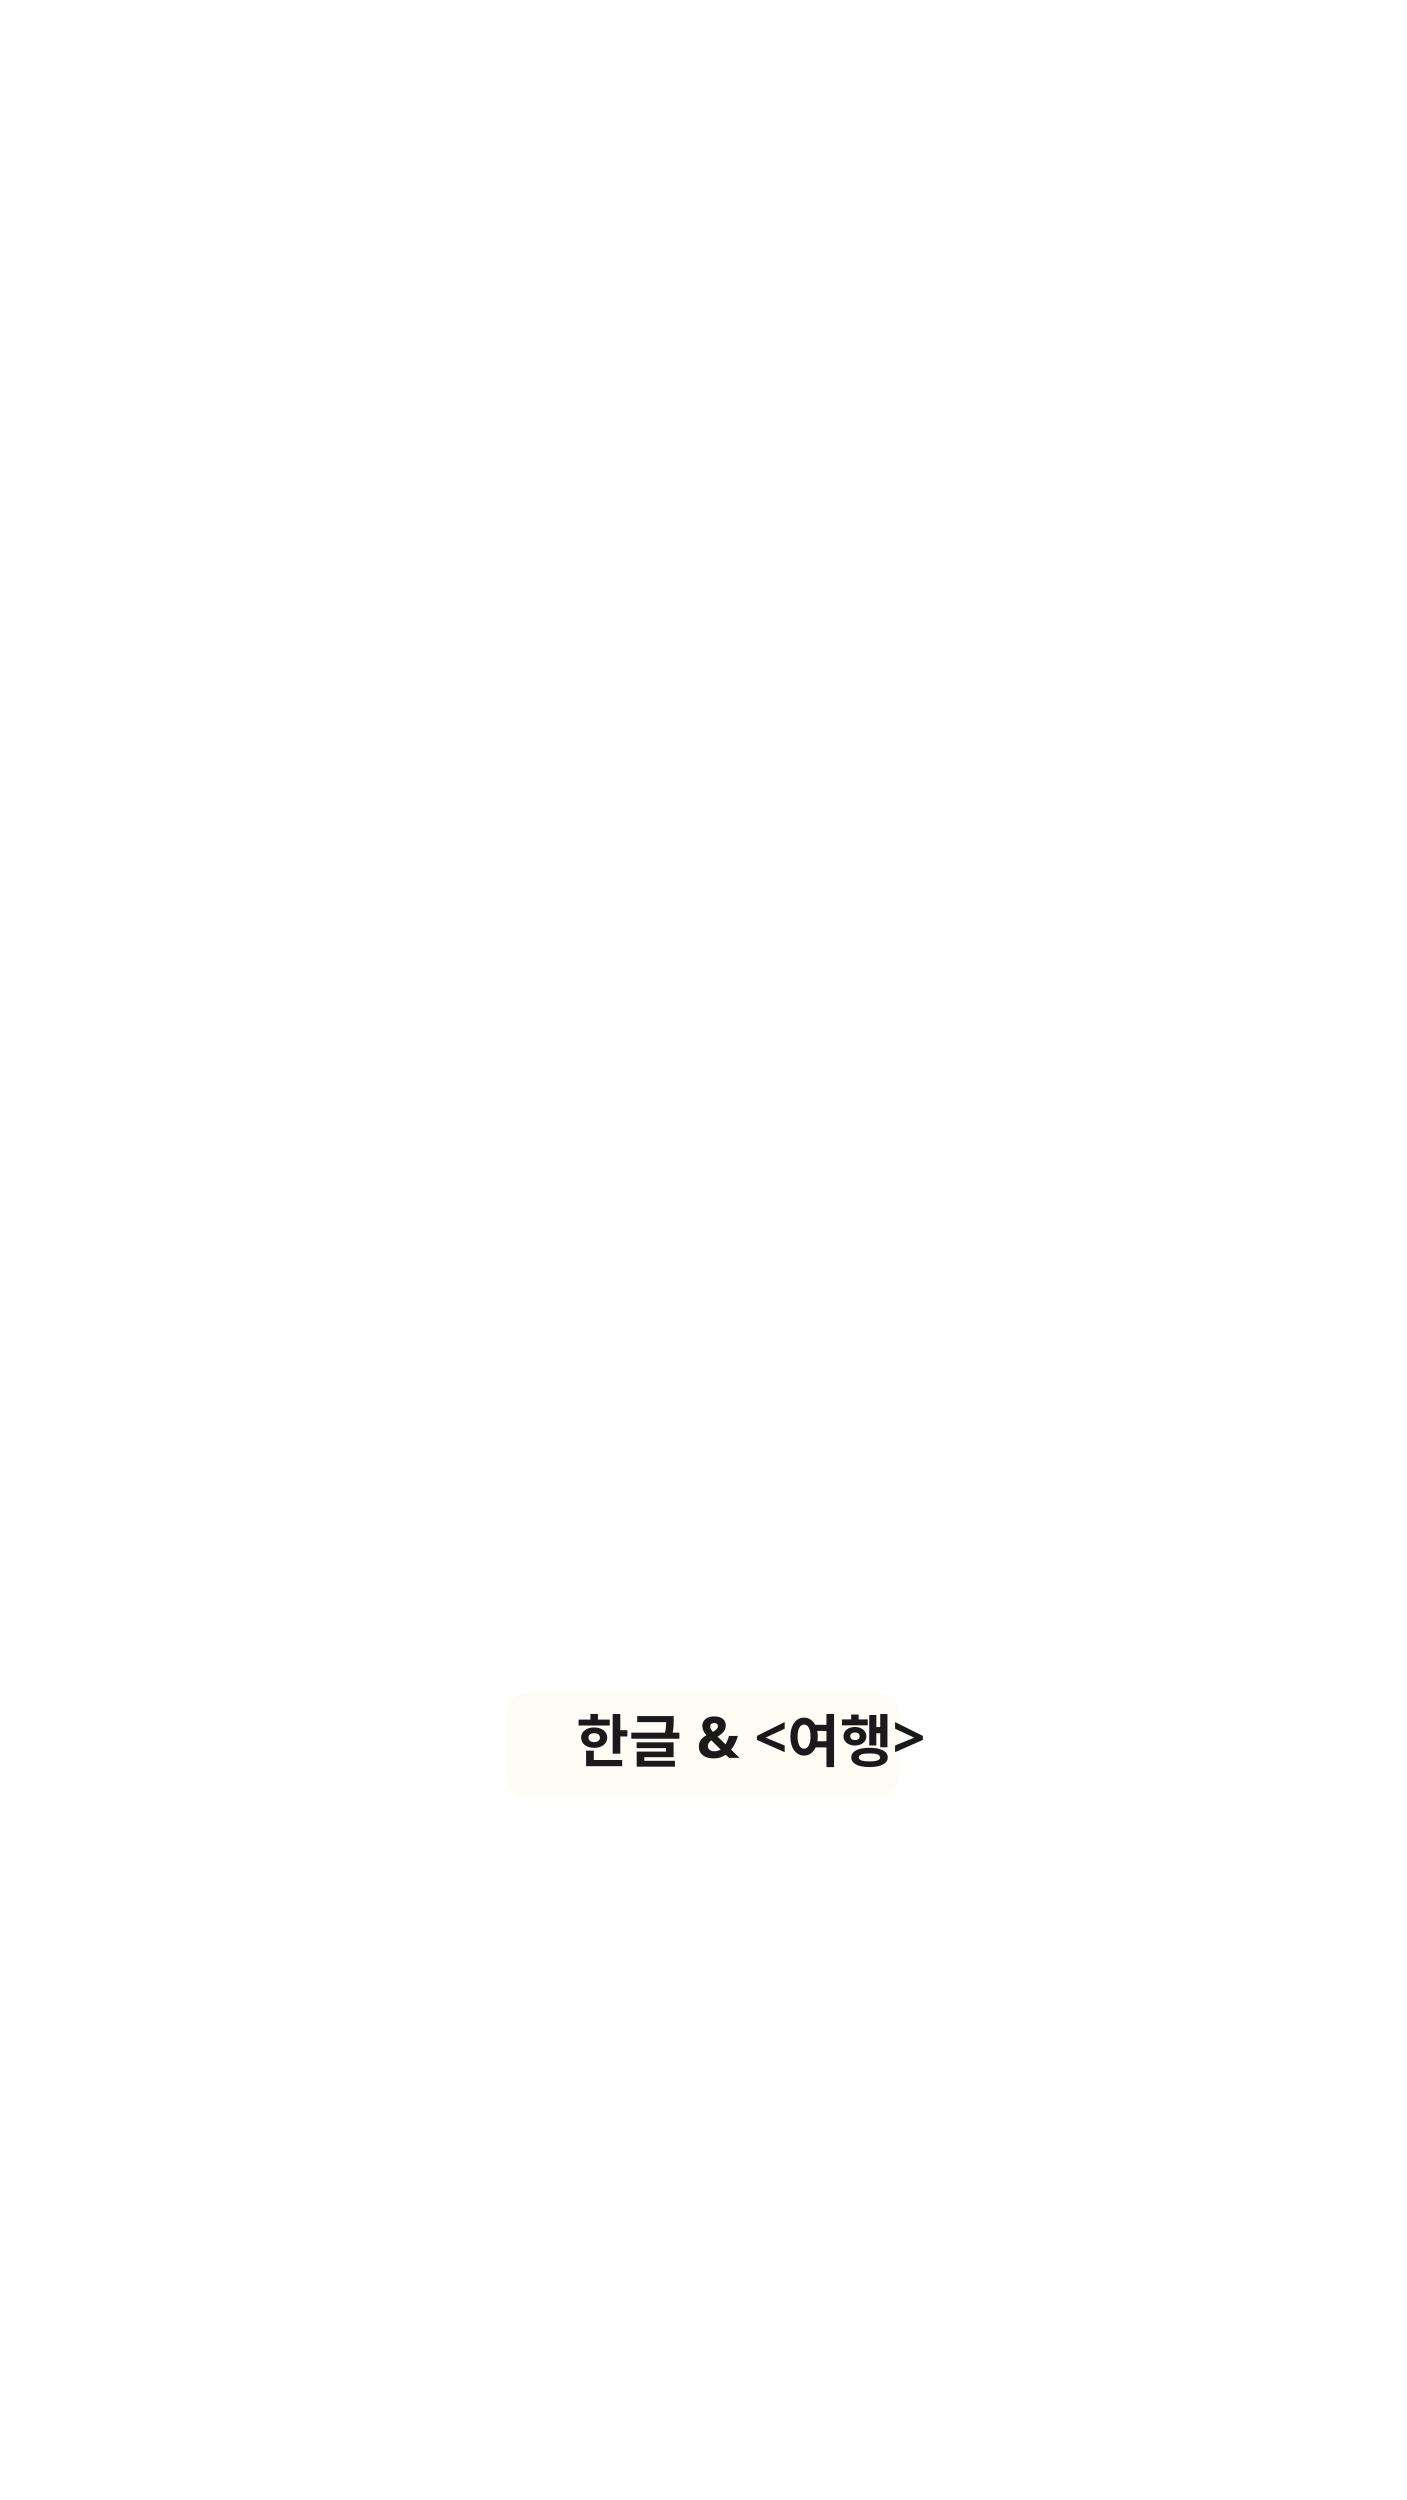
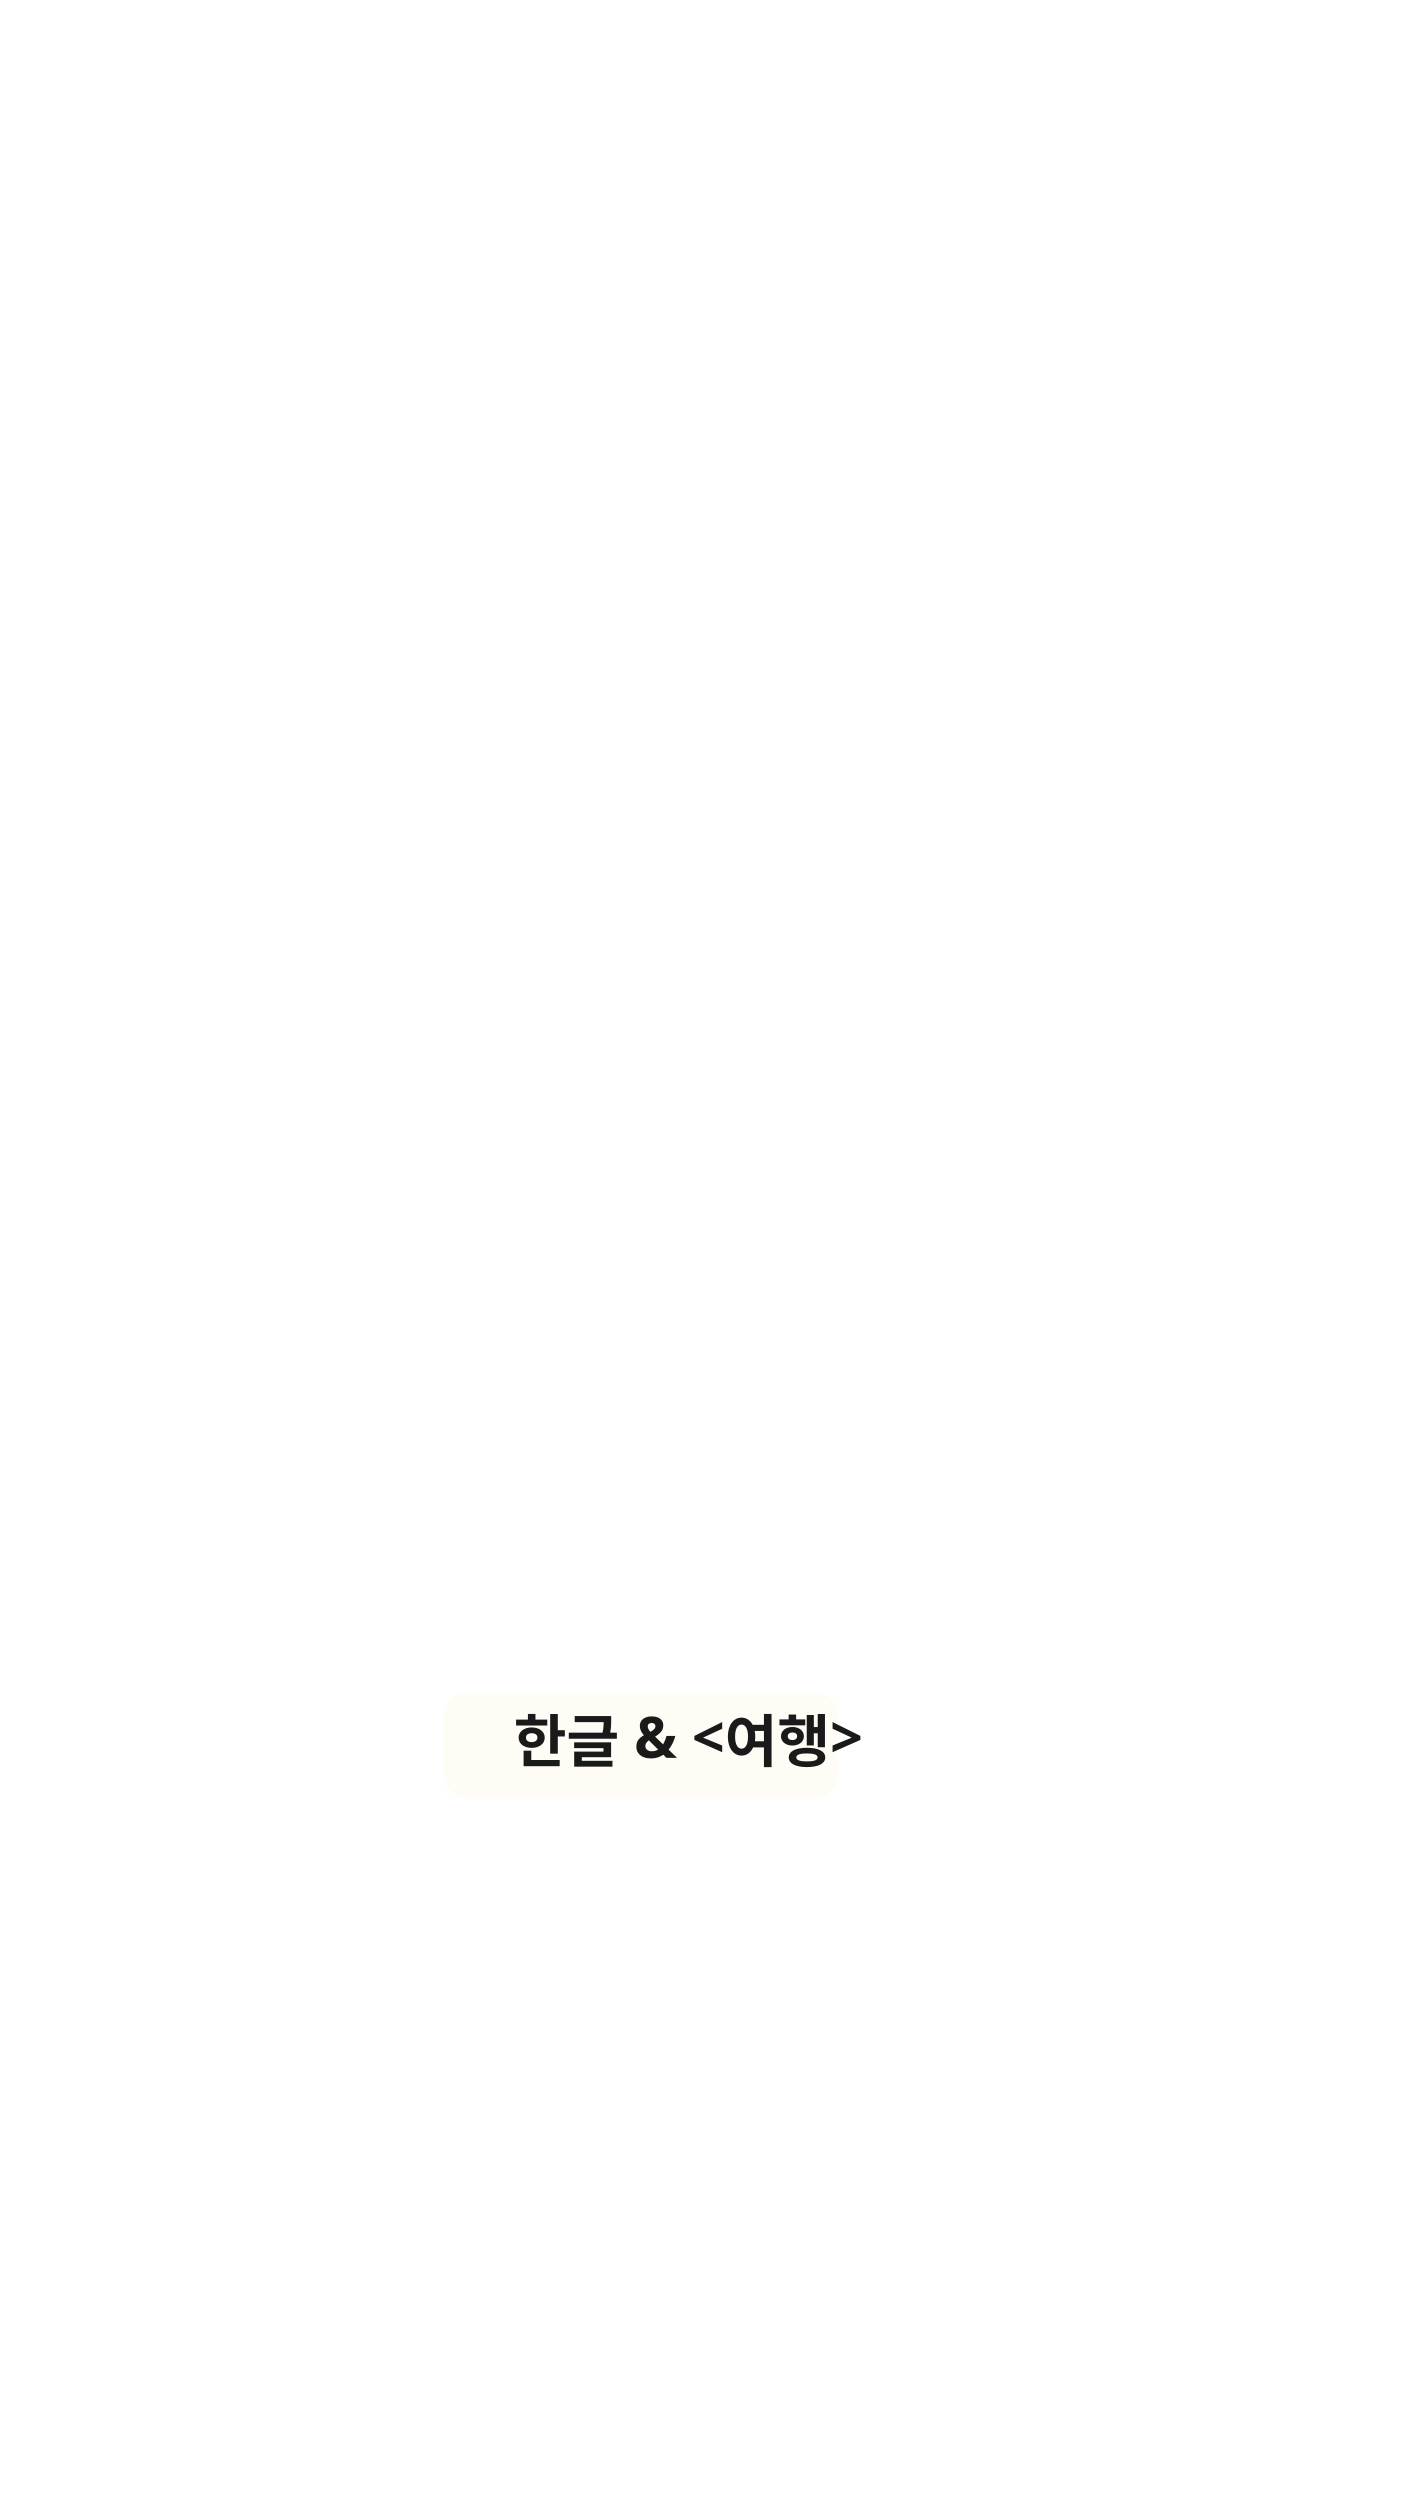
<svg xmlns="http://www.w3.org/2000/svg" width="1080" height="1920">
  <defs>
    <clipPath id="plate">
-       <rect x="389.000" y="1300.000" width="302.000" height="80.000" rx="16.000" />
+       <rect x="341.000" y="1300.000" width="302.000" height="80.000" rx="16.000" />
    </clipPath>
  </defs>
-   <rect x="389.000" y="1300.000" width="302.000" height="80.000" rx="16.000" fill="#FFFCF5" fill-opacity="0.94" />
-   <text x="442.560" y="1353.200" xml:space="preserve" font-family="Pretendard Variable" font-size="44" font-weight="600" letter-spacing="0" fill="#1A1A1A" stroke="none" stroke-opacity="1" stroke-width="0.000" stroke-linejoin="round" paint-order="stroke fill">한글 &amp; &lt;여행&gt;</text>
+   <rect x="341.000" y="1300.000" width="302.000" height="80.000" rx="16.000" fill="#FFFCF5" fill-opacity="0.94" />
+   <text x="394.560" y="1353.200" xml:space="preserve" font-family="Pretendard Variable" font-size="44" font-weight="600" letter-spacing="0" fill="#1A1A1A" stroke="none" stroke-opacity="1" stroke-width="0.000" stroke-linejoin="round" paint-order="stroke fill">한글 &amp; &lt;여행&gt;</text>
</svg>
